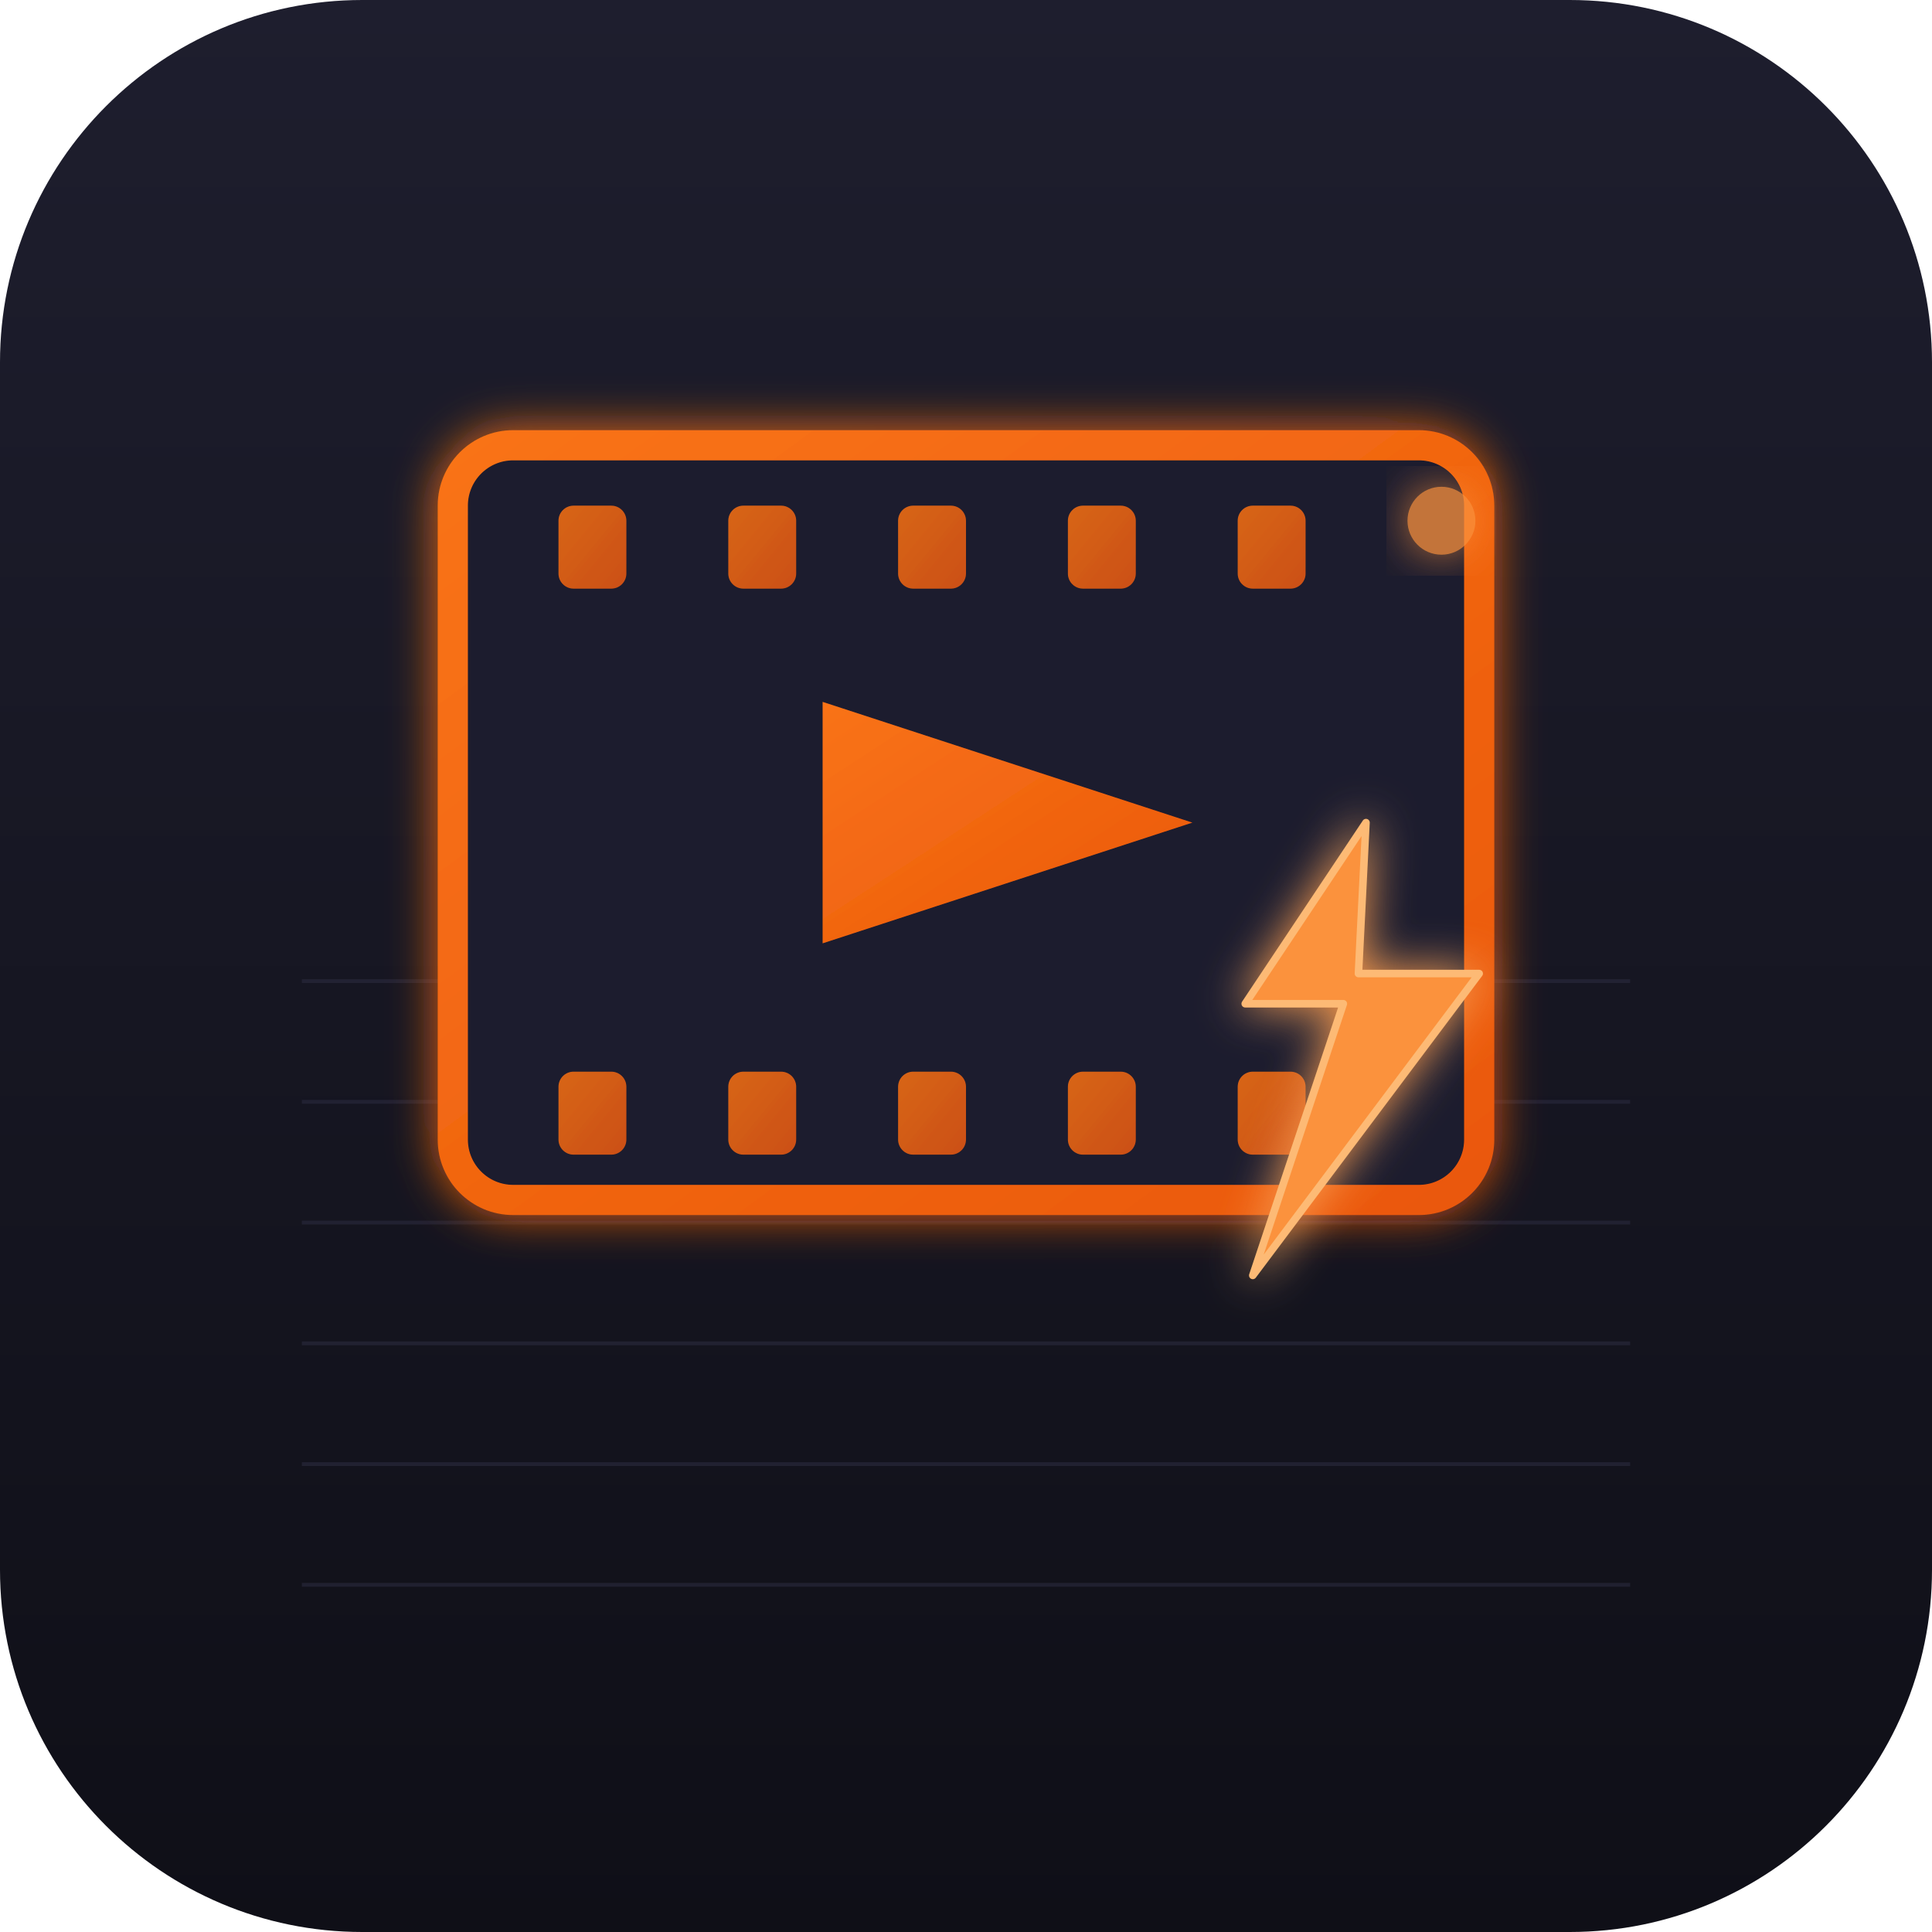
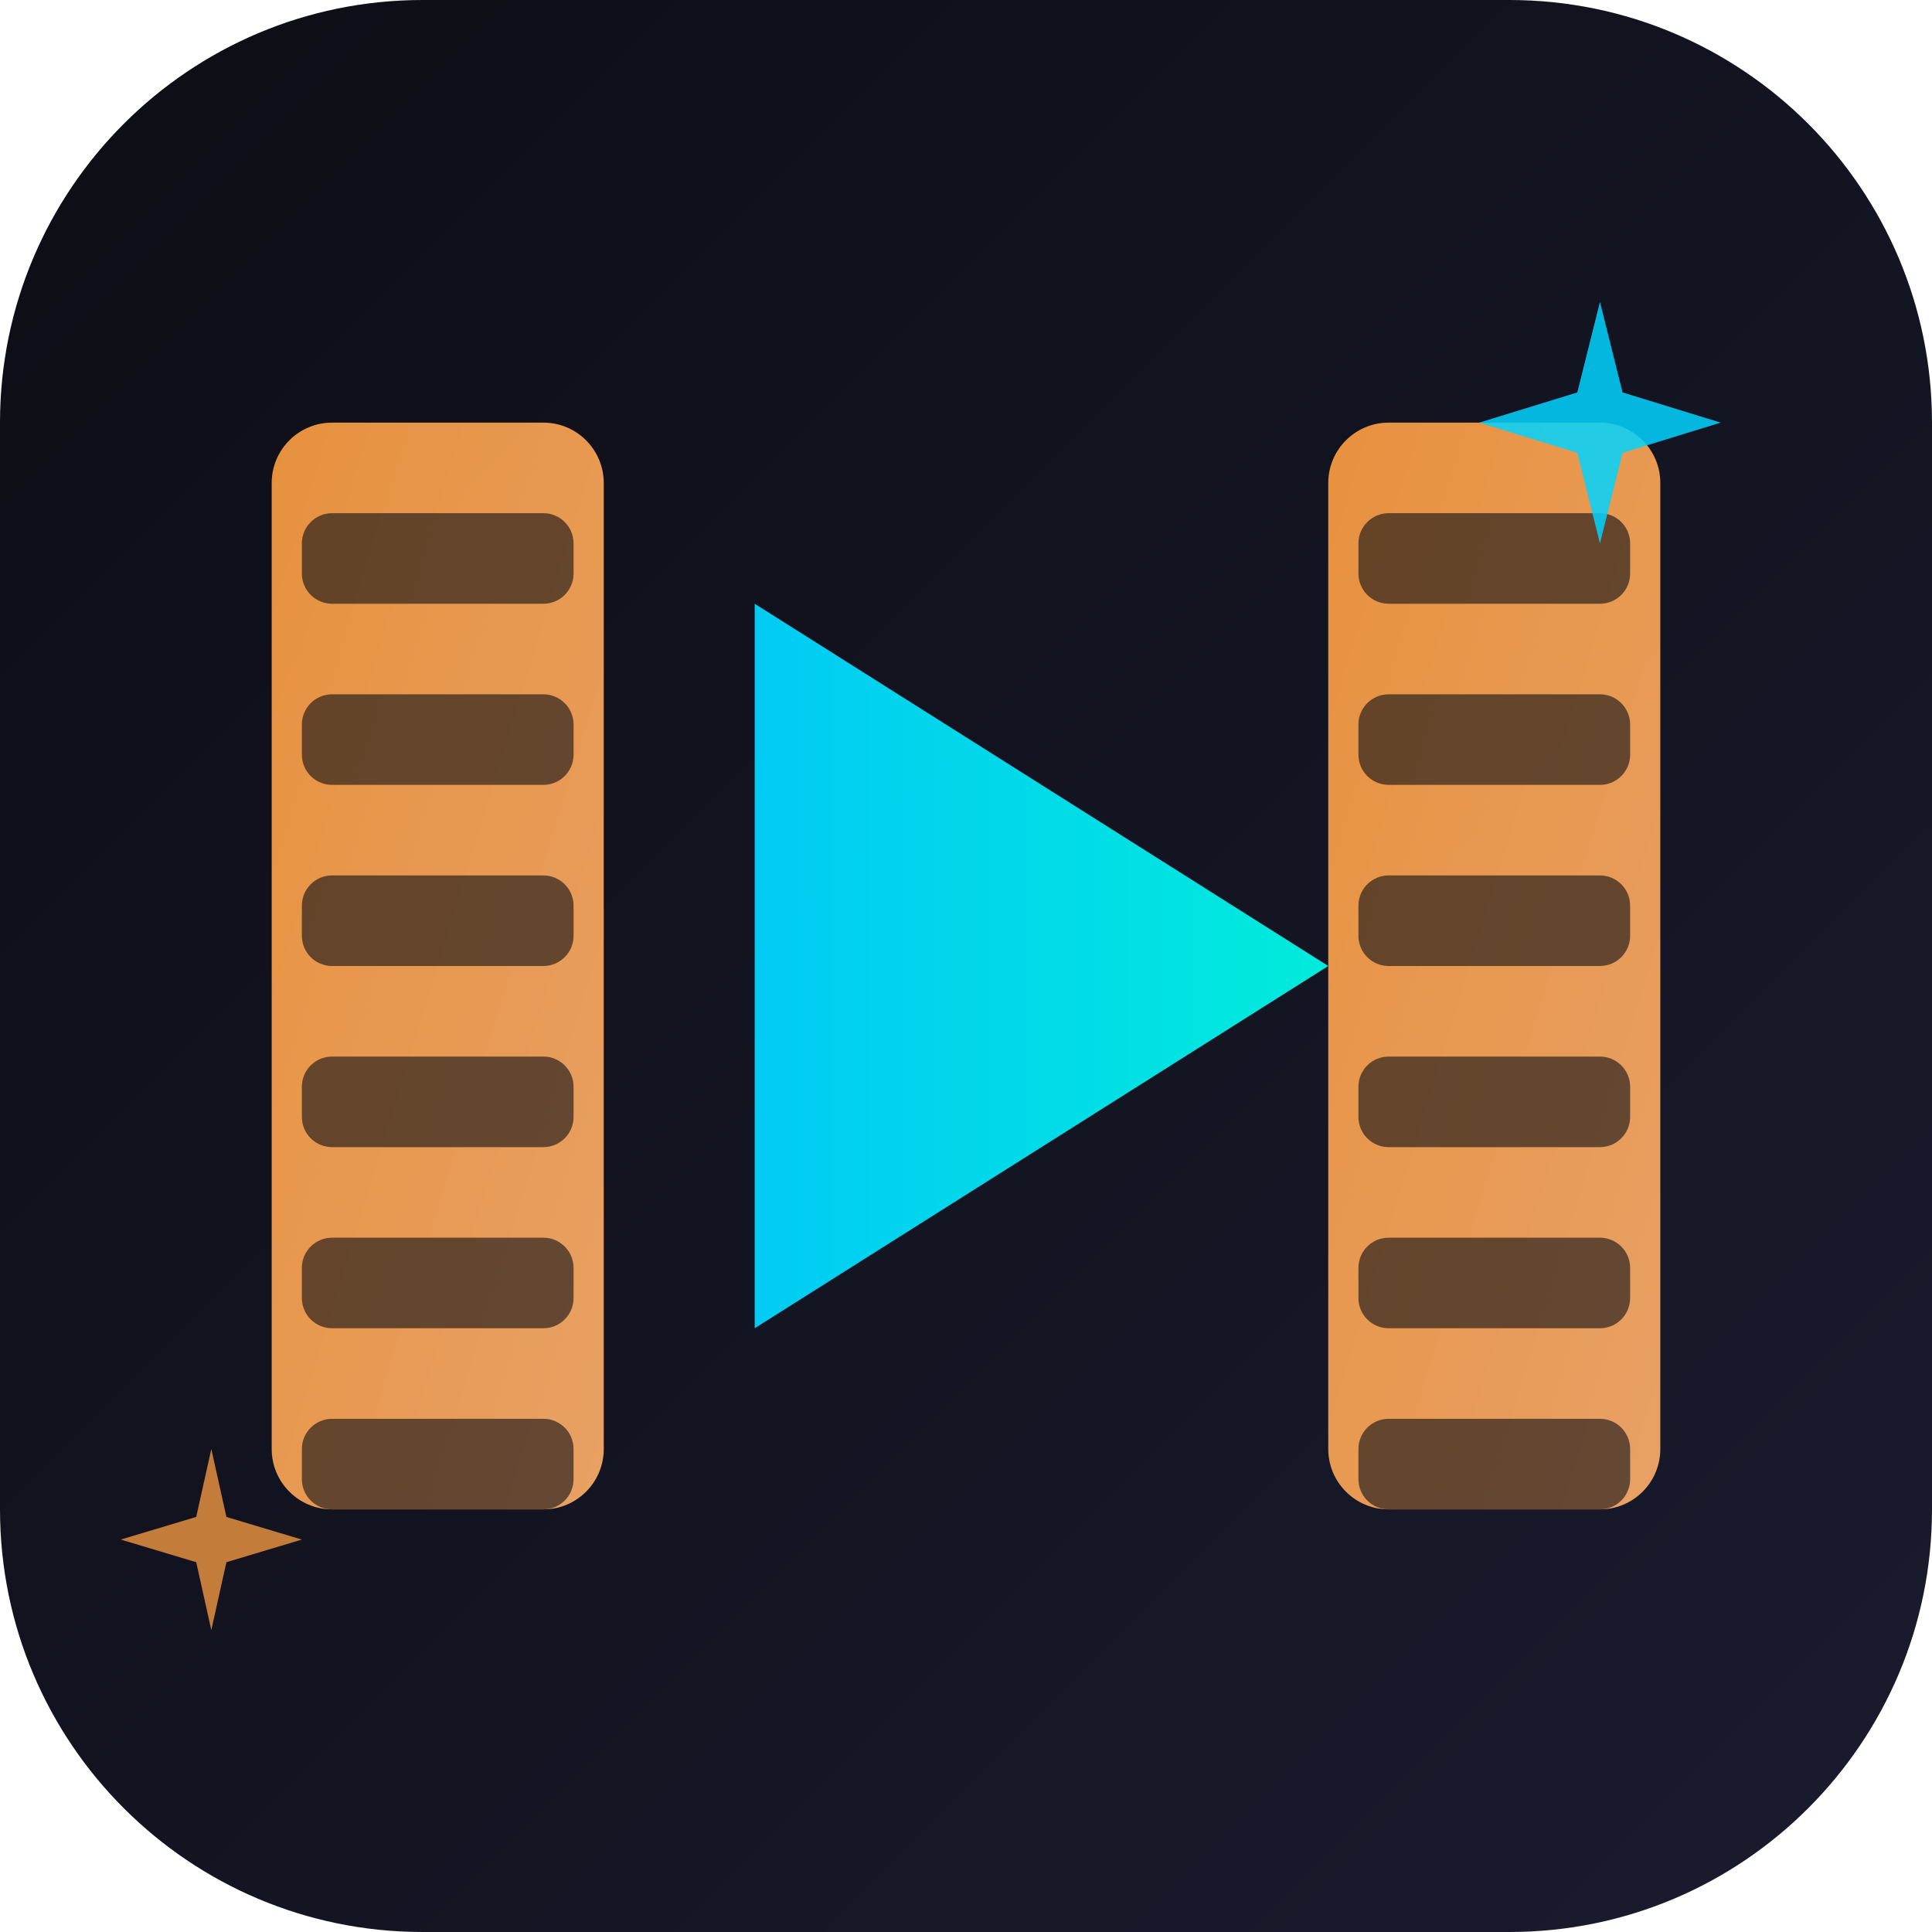
- <svg xmlns="http://www.w3.org/2000/svg" viewBox="0 0 512 512" width="512" height="512" role="img" aria-label="CutDeck logo">
+ <svg xmlns="http://www.w3.org/2000/svg" viewBox="0 0 128 128" width="128" height="128">
  <defs>
-     <linearGradient id="brandGrad" x1="0%" y1="0%" x2="100%" y2="100%">
-       <stop offset="0%" stop-color="#f97316" />
-       <stop offset="100%" stop-color="#ea580c" />
+     <linearGradient id="bg" x1="0%" y1="0%" x2="100%" y2="100%">
+       <stop offset="0%" stop-color="#0C0D14" />
+       <stop offset="100%" stop-color="#1A1B2E" />
    </linearGradient>
-     <linearGradient id="darkGrad" x1="0%" y1="0%" x2="0%" y2="100%">
-       <stop offset="0%" stop-color="#1e1e2e" />
-       <stop offset="100%" stop-color="#0f0f17" />
+     <linearGradient id="film" x1="0%" y1="0%" x2="100%" y2="100%">
+       <stop offset="0%" stop-color="#FF9F43" />
+       <stop offset="100%" stop-color="#FFB06B" />
    </linearGradient>
-     <filter id="glow" x="-30%" y="-30%" width="160%" height="160%">
-       <feGaussianBlur stdDeviation="6" result="blur" />
-       <feMerge>
-         <feMergeNode in="blur" />
-         <feMergeNode in="SourceGraphic" />
-       </feMerge>
-     </filter>
+     <linearGradient id="spark" x1="0%" y1="0%" x2="100%" y2="0%">
+       <stop offset="0%" stop-color="#00D4FF" />
+       <stop offset="100%" stop-color="#00F5E4" />
+     </linearGradient>
  </defs>
-   <rect width="512" height="512" rx="96" fill="url(#darkGrad)" />
-   <g stroke="#2a2a3e" stroke-width="1" fill="none" opacity="0.6">
-     <line x1="80" y1="420" x2="432" y2="420" />
-     <line x1="80" y1="388" x2="432" y2="388" />
-     <line x1="80" y1="356" x2="432" y2="356" />
-     <line x1="80" y1="324" x2="432" y2="324" />
-     <line x1="80" y1="292" x2="432" y2="292" />
-     <line x1="80" y1="260" x2="432" y2="260" />
+   <rect width="128" height="128" rx="28" fill="url(#bg)" />
+   <rect x="18" y="28" width="22" height="72" rx="4" fill="url(#film)" opacity="0.9" />
+   <rect x="20" y="34" width="18" height="6" rx="2" fill="#0C0D14" opacity="0.6" />
+   <rect x="20" y="46" width="18" height="6" rx="2" fill="#0C0D14" opacity="0.6" />
+   <rect x="20" y="58" width="18" height="6" rx="2" fill="#0C0D14" opacity="0.6" />
+   <rect x="20" y="70" width="18" height="6" rx="2" fill="#0C0D14" opacity="0.6" />
+   <rect x="20" y="82" width="18" height="6" rx="2" fill="#0C0D14" opacity="0.6" />
+   <rect x="20" y="94" width="18" height="6" rx="2" fill="#0C0D14" opacity="0.6" />
+   <rect x="88" y="28" width="22" height="72" rx="4" fill="url(#film)" opacity="0.9" />
+   <rect x="90" y="34" width="18" height="6" rx="2" fill="#0C0D14" opacity="0.6" />
+   <rect x="90" y="46" width="18" height="6" rx="2" fill="#0C0D14" opacity="0.6" />
+   <rect x="90" y="58" width="18" height="6" rx="2" fill="#0C0D14" opacity="0.6" />
+   <rect x="90" y="70" width="18" height="6" rx="2" fill="#0C0D14" opacity="0.6" />
+   <rect x="90" y="82" width="18" height="6" rx="2" fill="#0C0D14" opacity="0.6" />
+   <rect x="90" y="94" width="18" height="6" rx="2" fill="#0C0D14" opacity="0.6" />
+   <polygon points="50,40 50,88 88,64" fill="url(#spark)" opacity="0.95" />
+   <g transform="translate(98, 20)">
+     <path d="M8,0 L9.5,6 L16,8 L9.5,10 L8,16 L6.5,10 L0,8 L6.5,6 Z" fill="#00D4FF" opacity="0.85" />
  </g>
-   <g filter="url(#glow)">
-     <rect x="120" y="118" width="272" height="200" rx="16" fill="#1a1a2e" stroke="url(#brandGrad)" stroke-width="8" />
-     <rect x="148" y="134" width="18" height="22" rx="4" fill="url(#brandGrad)" opacity="0.85" />
-     <rect x="193" y="134" width="18" height="22" rx="4" fill="url(#brandGrad)" opacity="0.85" />
-     <rect x="238" y="134" width="18" height="22" rx="4" fill="url(#brandGrad)" opacity="0.85" />
-     <rect x="283" y="134" width="18" height="22" rx="4" fill="url(#brandGrad)" opacity="0.85" />
-     <rect x="328" y="134" width="18" height="22" rx="4" fill="url(#brandGrad)" opacity="0.85" />
-     <rect x="148" y="284" width="18" height="22" rx="4" fill="url(#brandGrad)" opacity="0.85" />
-     <rect x="193" y="284" width="18" height="22" rx="4" fill="url(#brandGrad)" opacity="0.85" />
-     <rect x="238" y="284" width="18" height="22" rx="4" fill="url(#brandGrad)" opacity="0.85" />
-     <rect x="283" y="284" width="18" height="22" rx="4" fill="url(#brandGrad)" opacity="0.85" />
-     <rect x="328" y="284" width="18" height="22" rx="4" fill="url(#brandGrad)" opacity="0.85" />
-     <path d="M218 186 L316 218 L218 250 Z" fill="url(#brandGrad)" />
+   <g transform="translate(8, 96)">
+     <path d="M6,0 L7,4.5 L12,6 L7,7.5 L6,12 L5,7.5 L0,6 L5,4.5 Z" fill="#FF9F43" opacity="0.75" />
  </g>
-   <g filter="url(#glow)">
-     <path d="M362 218 L330 266 L356 266 L332 338 L392 258 L360 258 Z" fill="#fb923c" stroke="#fdba74" stroke-width="2" stroke-linejoin="round" />
-   </g>
-   <circle cx="382" cy="138" r="9" fill="#fb923c" opacity="0.75" filter="url(#glow)" />
</svg>
